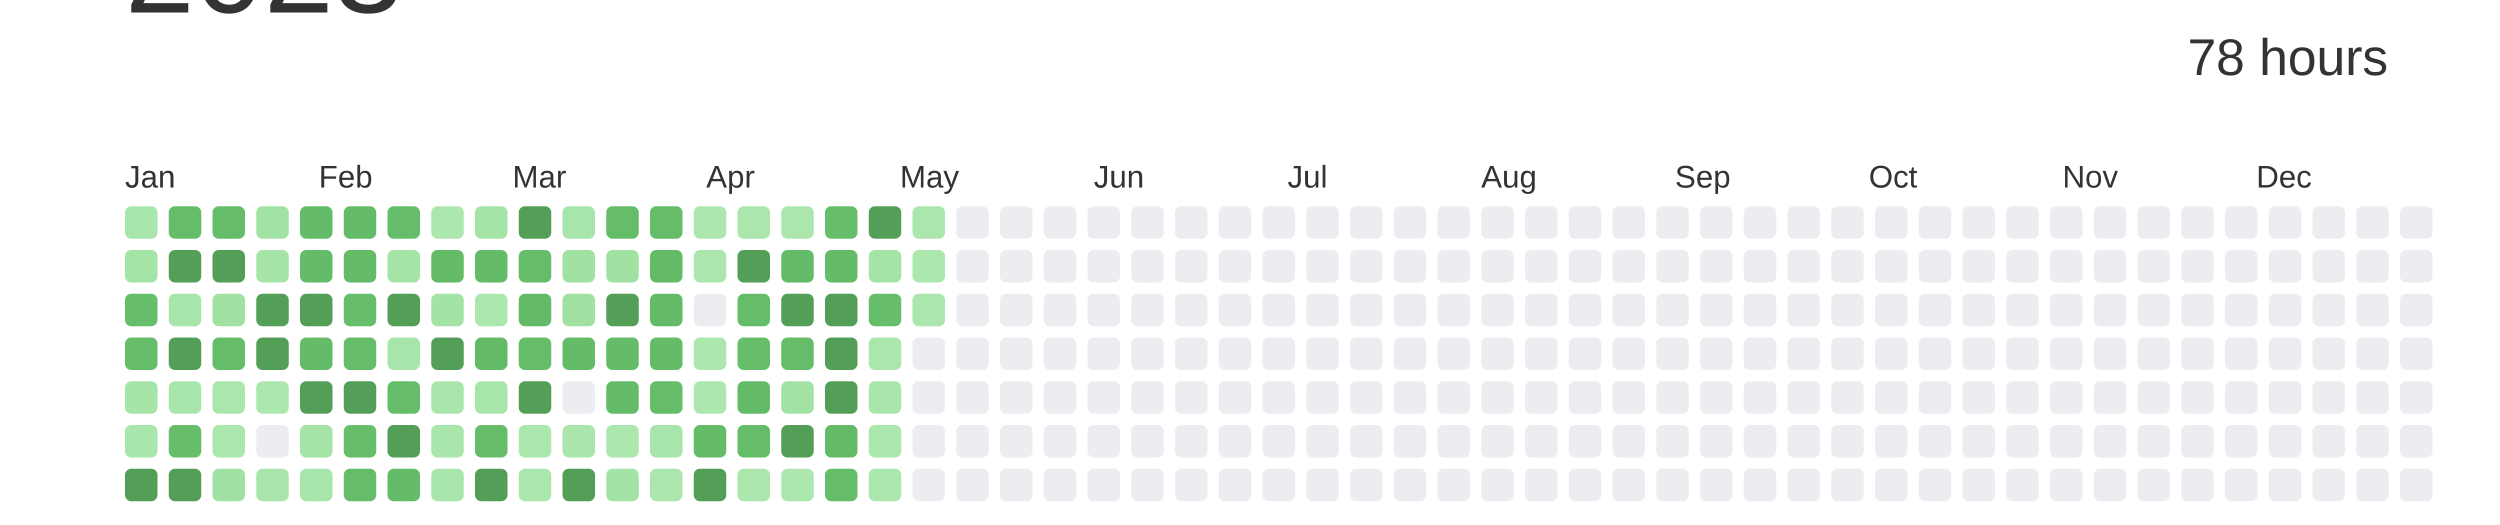
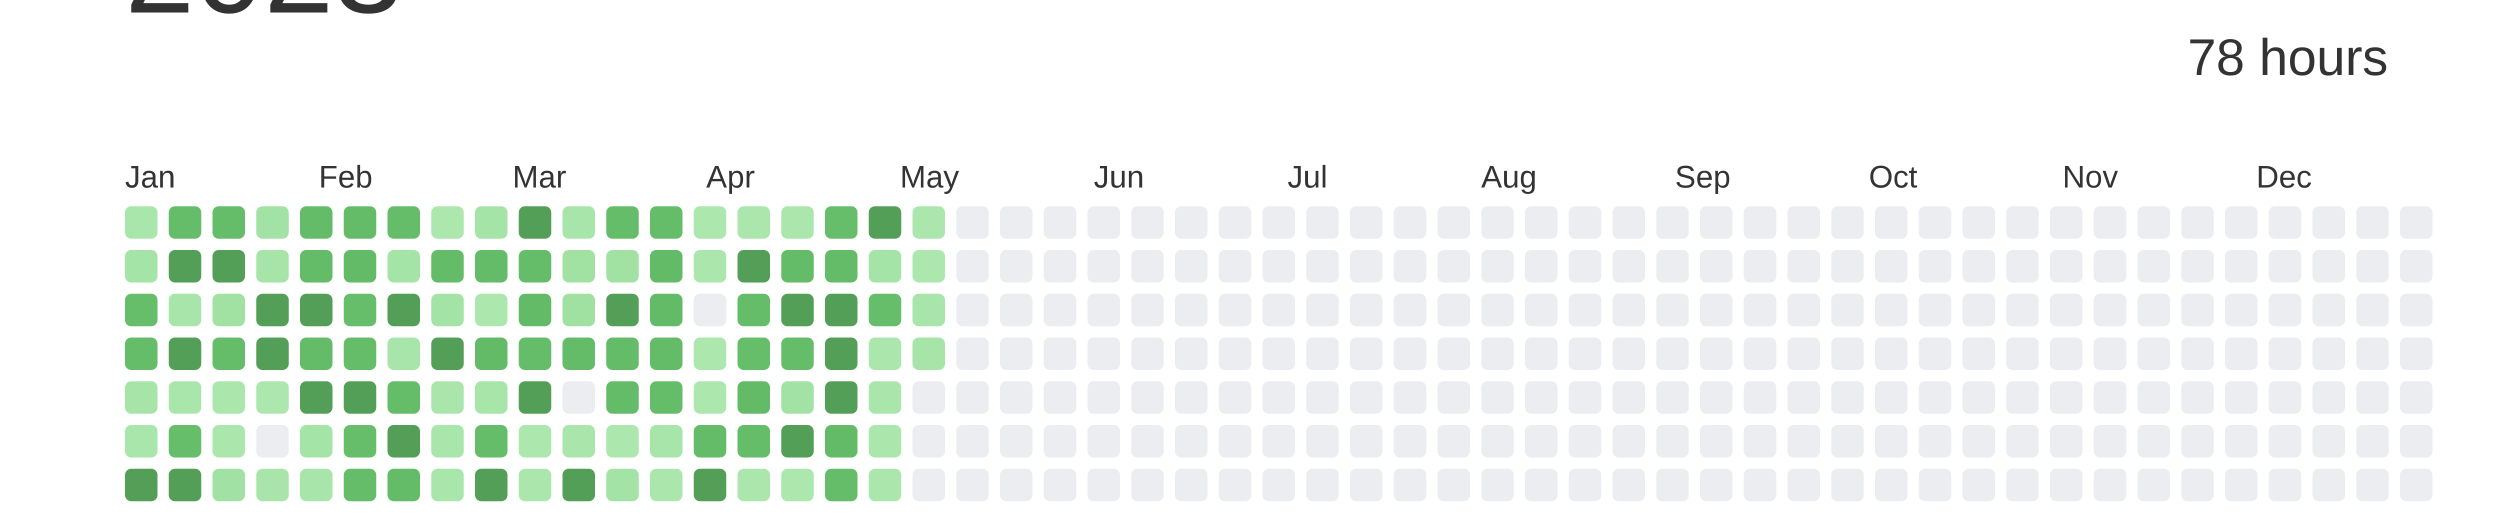
<svg xmlns="http://www.w3.org/2000/svg" baseProfile="full" height="42mm" version="1.1" viewBox="0,0,200,42" width="200mm">
  <defs />
  <rect fill="#ffffff" height="42" width="200" x="0" y="0" />
  <text alignment-baseline="hanging" fill="#333333" style="font-size:10.0px; font-family:Arial;" x="10" y="1">2023</text>
  <text alignment-baseline="hanging" fill="#333333" style="font-size:4.125px; font-family:Arial;" x="175" y="6">78 hours</text>
  <text fill="#333333" style="font-size:2.5px; font-family:Arial" x="10.0" y="15">Jan</text>
  <text fill="#333333" style="font-size:2.5px; font-family:Arial" x="25.5" y="15">Feb</text>
  <text fill="#333333" style="font-size:2.5px; font-family:Arial" x="41.0" y="15">Mar</text>
  <text fill="#333333" style="font-size:2.5px; font-family:Arial" x="56.5" y="15">Apr</text>
  <text fill="#333333" style="font-size:2.5px; font-family:Arial" x="72.0" y="15">May</text>
  <text fill="#333333" style="font-size:2.5px; font-family:Arial" x="87.5" y="15">Jun</text>
  <text fill="#333333" style="font-size:2.5px; font-family:Arial" x="103.0" y="15">Jul</text>
  <text fill="#333333" style="font-size:2.5px; font-family:Arial" x="118.5" y="15">Aug</text>
  <text fill="#333333" style="font-size:2.5px; font-family:Arial" x="134.0" y="15">Sep</text>
  <text fill="#333333" style="font-size:2.5px; font-family:Arial" x="149.5" y="15">Oct</text>
  <text fill="#333333" style="font-size:2.5px; font-family:Arial" x="165.0" y="15">Nov</text>
  <text fill="#333333" style="font-size:2.5px; font-family:Arial" x="180.5" y="15">Dec</text>
  <rect fill="#a9e6ab" height="2.6" rx="0.5" ry="0.5" width="2.6" x="10.0" y="16.5" />
  <rect fill="#a5e4a7" height="2.6" rx="0.5" ry="0.5" width="2.6" x="10.0" y="20.0" />
  <rect fill="#66be6b" height="2.6" rx="0.5" ry="0.5" width="2.6" x="10.0" y="23.5" />
  <rect fill="#65bd6a" height="2.6" rx="0.5" ry="0.5" width="2.6" x="10.0" y="27.0" />
  <rect fill="#a6e4a8" height="2.6" rx="0.5" ry="0.5" width="2.6" x="10.0" y="30.5" />
  <rect fill="#a9e6ab" height="2.6" rx="0.5" ry="0.5" width="2.6" x="10.0" y="34.0" />
  <rect fill="#549F57" height="2.6" rx="0.5" ry="0.5" width="2.6" x="10.0" y="37.5" />
  <rect fill="#65bd6a" height="2.6" rx="0.5" ry="0.5" width="2.6" x="13.5" y="16.5" />
  <rect fill="#549F57" height="2.6" rx="0.5" ry="0.5" width="2.6" x="13.5" y="20.0" />
  <rect fill="#a8e5aa" height="2.6" rx="0.5" ry="0.5" width="2.6" x="13.5" y="23.5" />
  <rect fill="#549F57" height="2.6" rx="0.5" ry="0.5" width="2.6" x="13.5" y="27.0" />
  <rect fill="#a9e6ab" height="2.6" rx="0.5" ry="0.5" width="2.6" x="13.5" y="30.5" />
  <rect fill="#66be6b" height="2.6" rx="0.5" ry="0.5" width="2.6" x="13.5" y="34.0" />
  <rect fill="#549F57" height="2.6" rx="0.5" ry="0.5" width="2.6" x="13.5" y="37.5" />
  <rect fill="#65bd69" height="2.6" rx="0.5" ry="0.5" width="2.6" x="17.0" y="16.5" />
  <rect fill="#549F57" height="2.6" rx="0.5" ry="0.5" width="2.6" x="17.0" y="20.0" />
  <rect fill="#a1e2a3" height="2.6" rx="0.5" ry="0.5" width="2.6" x="17.0" y="23.5" />
  <rect fill="#65bd6a" height="2.6" rx="0.5" ry="0.5" width="2.6" x="17.0" y="27.0" />
  <rect fill="#abe7ad" height="2.6" rx="0.5" ry="0.5" width="2.6" x="17.0" y="30.5" />
  <rect fill="#abe6ad" height="2.6" rx="0.5" ry="0.5" width="2.6" x="17.0" y="34.0" />
  <rect fill="#a1e2a4" height="2.6" rx="0.5" ry="0.5" width="2.6" x="17.0" y="37.5" />
  <rect fill="#a2e2a4" height="2.6" rx="0.5" ry="0.5" width="2.6" x="20.5" y="16.5" />
  <rect fill="#a6e4a8" height="2.6" rx="0.5" ry="0.5" width="2.6" x="20.5" y="20.0" />
  <rect fill="#549F57" height="2.6" rx="0.5" ry="0.5" width="2.6" x="20.5" y="23.5" />
  <rect fill="#549F57" height="2.6" rx="0.5" ry="0.5" width="2.6" x="20.5" y="27.0" />
  <rect fill="#ace7ae" height="2.6" rx="0.5" ry="0.5" width="2.6" x="20.5" y="30.5" />
  <rect fill="#EBEDF0" height="2.6" rx="0.5" ry="0.5" width="2.6" x="20.5" y="34.0" />
  <rect fill="#a9e5ab" height="2.6" rx="0.5" ry="0.5" width="2.6" x="20.5" y="37.5" />
  <rect fill="#64bc69" height="2.6" rx="0.5" ry="0.5" width="2.6" x="24.0" y="16.5" />
  <rect fill="#64bc68" height="2.6" rx="0.5" ry="0.5" width="2.6" x="24.0" y="20.0" />
  <rect fill="#549F57" height="2.6" rx="0.5" ry="0.5" width="2.6" x="24.0" y="23.5" />
  <rect fill="#64bc69" height="2.6" rx="0.5" ry="0.5" width="2.6" x="24.0" y="27.0" />
  <rect fill="#549F57" height="2.6" rx="0.5" ry="0.5" width="2.6" x="24.0" y="30.5" />
  <rect fill="#a4e4a7" height="2.6" rx="0.5" ry="0.5" width="2.6" x="24.0" y="34.0" />
  <rect fill="#a8e5aa" height="2.6" rx="0.5" ry="0.5" width="2.6" x="24.0" y="37.5" />
  <rect fill="#64bc69" height="2.6" rx="0.5" ry="0.5" width="2.6" x="27.5" y="16.5" />
  <rect fill="#63bb68" height="2.6" rx="0.5" ry="0.5" width="2.6" x="27.5" y="20.0" />
  <rect fill="#66be6b" height="2.6" rx="0.5" ry="0.5" width="2.6" x="27.5" y="23.5" />
  <rect fill="#65bd6a" height="2.6" rx="0.5" ry="0.5" width="2.6" x="27.5" y="27.0" />
  <rect fill="#549F57" height="2.6" rx="0.5" ry="0.5" width="2.6" x="27.5" y="30.5" />
  <rect fill="#66be6a" height="2.6" rx="0.5" ry="0.5" width="2.6" x="27.5" y="34.0" />
  <rect fill="#65bd6a" height="2.6" rx="0.5" ry="0.5" width="2.6" x="27.5" y="37.5" />
  <rect fill="#65bd6a" height="2.6" rx="0.5" ry="0.5" width="2.6" x="31.0" y="16.5" />
  <rect fill="#a5e4a7" height="2.6" rx="0.5" ry="0.5" width="2.6" x="31.0" y="20.0" />
  <rect fill="#549F57" height="2.6" rx="0.5" ry="0.5" width="2.6" x="31.0" y="23.5" />
  <rect fill="#a8e5aa" height="2.6" rx="0.5" ry="0.5" width="2.6" x="31.0" y="27.0" />
  <rect fill="#65bd6a" height="2.6" rx="0.5" ry="0.5" width="2.6" x="31.0" y="30.5" />
  <rect fill="#549F57" height="2.6" rx="0.5" ry="0.5" width="2.6" x="31.0" y="34.0" />
  <rect fill="#64bc69" height="2.6" rx="0.5" ry="0.5" width="2.6" x="31.0" y="37.5" />
  <rect fill="#ace7ae" height="2.6" rx="0.5" ry="0.5" width="2.6" x="34.5" y="16.5" />
  <rect fill="#64bc69" height="2.6" rx="0.5" ry="0.5" width="2.6" x="34.5" y="20.0" />
  <rect fill="#a3e3a5" height="2.6" rx="0.5" ry="0.5" width="2.6" x="34.5" y="23.5" />
  <rect fill="#549F57" height="2.6" rx="0.5" ry="0.5" width="2.6" x="34.5" y="27.0" />
  <rect fill="#aae6ac" height="2.6" rx="0.5" ry="0.5" width="2.6" x="34.5" y="30.5" />
  <rect fill="#a9e6ab" height="2.6" rx="0.5" ry="0.5" width="2.6" x="34.5" y="34.0" />
  <rect fill="#a9e6ab" height="2.6" rx="0.5" ry="0.5" width="2.6" x="34.5" y="37.5" />
  <rect fill="#a5e4a7" height="2.6" rx="0.5" ry="0.5" width="2.6" x="38.0" y="16.5" />
  <rect fill="#64bc69" height="2.6" rx="0.5" ry="0.5" width="2.6" x="38.0" y="20.0" />
  <rect fill="#ace7ae" height="2.6" rx="0.5" ry="0.5" width="2.6" x="38.0" y="23.5" />
  <rect fill="#63bb68" height="2.6" rx="0.5" ry="0.5" width="2.6" x="38.0" y="27.0" />
  <rect fill="#a7e5a9" height="2.6" rx="0.5" ry="0.5" width="2.6" x="38.0" y="30.5" />
  <rect fill="#65bd6a" height="2.6" rx="0.5" ry="0.5" width="2.6" x="38.0" y="34.0" />
  <rect fill="#549F57" height="2.6" rx="0.5" ry="0.5" width="2.6" x="38.0" y="37.5" />
  <rect fill="#549F57" height="2.6" rx="0.5" ry="0.5" width="2.6" x="41.5" y="16.5" />
  <rect fill="#65bd6a" height="2.6" rx="0.5" ry="0.5" width="2.6" x="41.5" y="20.0" />
  <rect fill="#63bb68" height="2.6" rx="0.5" ry="0.5" width="2.6" x="41.5" y="23.5" />
  <rect fill="#65bd6a" height="2.6" rx="0.5" ry="0.5" width="2.6" x="41.5" y="27.0" />
  <rect fill="#549F57" height="2.6" rx="0.5" ry="0.5" width="2.6" x="41.5" y="30.5" />
  <rect fill="#ace7ae" height="2.6" rx="0.5" ry="0.5" width="2.6" x="41.5" y="34.0" />
  <rect fill="#abe7ad" height="2.6" rx="0.5" ry="0.5" width="2.6" x="41.5" y="37.5" />
  <rect fill="#a8e5aa" height="2.6" rx="0.5" ry="0.5" width="2.6" x="45.0" y="16.5" />
  <rect fill="#a1e2a3" height="2.6" rx="0.5" ry="0.5" width="2.6" x="45.0" y="20.0" />
  <rect fill="#a0e1a2" height="2.6" rx="0.5" ry="0.5" width="2.6" x="45.0" y="23.5" />
  <rect fill="#64bc69" height="2.6" rx="0.5" ry="0.5" width="2.6" x="45.0" y="27.0" />
  <rect fill="#EBEDF0" height="2.6" rx="0.5" ry="0.5" width="2.6" x="45.0" y="30.5" />
  <rect fill="#aae6ac" height="2.6" rx="0.5" ry="0.5" width="2.6" x="45.0" y="34.0" />
  <rect fill="#549F57" height="2.6" rx="0.5" ry="0.5" width="2.6" x="45.0" y="37.5" />
  <rect fill="#65bd6a" height="2.6" rx="0.5" ry="0.5" width="2.6" x="48.5" y="16.5" />
  <rect fill="#a1e2a3" height="2.6" rx="0.5" ry="0.5" width="2.6" x="48.5" y="20.0" />
  <rect fill="#549F57" height="2.6" rx="0.5" ry="0.5" width="2.6" x="48.5" y="23.5" />
  <rect fill="#64bc69" height="2.6" rx="0.5" ry="0.5" width="2.6" x="48.5" y="27.0" />
  <rect fill="#64bc69" height="2.6" rx="0.5" ry="0.5" width="2.6" x="48.5" y="30.5" />
  <rect fill="#ace7ae" height="2.6" rx="0.5" ry="0.5" width="2.6" x="48.5" y="34.0" />
  <rect fill="#a3e3a5" height="2.6" rx="0.5" ry="0.5" width="2.6" x="48.5" y="37.5" />
  <rect fill="#65bc69" height="2.6" rx="0.5" ry="0.5" width="2.6" x="52.0" y="16.5" />
  <rect fill="#63bb68" height="2.6" rx="0.5" ry="0.5" width="2.6" x="52.0" y="20.0" />
  <rect fill="#63bb68" height="2.6" rx="0.5" ry="0.5" width="2.6" x="52.0" y="23.5" />
  <rect fill="#64bb68" height="2.6" rx="0.5" ry="0.5" width="2.6" x="52.0" y="27.0" />
  <rect fill="#65bd6a" height="2.6" rx="0.5" ry="0.5" width="2.6" x="52.0" y="30.5" />
  <rect fill="#a8e5aa" height="2.6" rx="0.5" ry="0.5" width="2.6" x="52.0" y="34.0" />
  <rect fill="#abe7ad" height="2.6" rx="0.5" ry="0.5" width="2.6" x="52.0" y="37.5" />
  <rect fill="#ace7ae" height="2.6" rx="0.5" ry="0.5" width="2.6" x="55.5" y="16.5" />
  <rect fill="#abe7ad" height="2.6" rx="0.5" ry="0.5" width="2.6" x="55.5" y="20.0" />
  <rect fill="#EBEDF0" height="2.6" rx="0.5" ry="0.5" width="2.6" x="55.5" y="23.5" />
  <rect fill="#ace7ae" height="2.6" rx="0.5" ry="0.5" width="2.6" x="55.5" y="27.0" />
  <rect fill="#ace7ae" height="2.6" rx="0.5" ry="0.5" width="2.6" x="55.5" y="30.5" />
  <rect fill="#64bb68" height="2.6" rx="0.5" ry="0.5" width="2.6" x="55.5" y="34.0" />
  <rect fill="#549F57" height="2.6" rx="0.5" ry="0.5" width="2.6" x="55.5" y="37.5" />
  <rect fill="#abe7ad" height="2.6" rx="0.5" ry="0.5" width="2.6" x="59.0" y="16.5" />
  <rect fill="#549F57" height="2.6" rx="0.5" ry="0.5" width="2.6" x="59.0" y="20.0" />
  <rect fill="#65bd6a" height="2.6" rx="0.5" ry="0.5" width="2.6" x="59.0" y="23.5" />
  <rect fill="#66be6b" height="2.6" rx="0.5" ry="0.5" width="2.6" x="59.0" y="27.0" />
  <rect fill="#63bb68" height="2.6" rx="0.5" ry="0.5" width="2.6" x="59.0" y="30.5" />
  <rect fill="#65bd6a" height="2.6" rx="0.5" ry="0.5" width="2.6" x="59.0" y="34.0" />
  <rect fill="#abe7ad" height="2.6" rx="0.5" ry="0.5" width="2.6" x="59.0" y="37.5" />
  <rect fill="#abe7ad" height="2.6" rx="0.5" ry="0.5" width="2.6" x="62.5" y="16.5" />
  <rect fill="#64bc69" height="2.6" rx="0.5" ry="0.5" width="2.6" x="62.5" y="20.0" />
  <rect fill="#549F57" height="2.6" rx="0.5" ry="0.5" width="2.6" x="62.5" y="23.5" />
  <rect fill="#65bd6a" height="2.6" rx="0.5" ry="0.5" width="2.6" x="62.5" y="27.0" />
  <rect fill="#a2e2a4" height="2.6" rx="0.5" ry="0.5" width="2.6" x="62.5" y="30.5" />
  <rect fill="#549F57" height="2.6" rx="0.5" ry="0.5" width="2.6" x="62.5" y="34.0" />
  <rect fill="#ace7ae" height="2.6" rx="0.5" ry="0.5" width="2.6" x="62.5" y="37.5" />
  <rect fill="#66be6a" height="2.6" rx="0.5" ry="0.5" width="2.6" x="66.0" y="16.5" />
  <rect fill="#64bc69" height="2.6" rx="0.5" ry="0.5" width="2.6" x="66.0" y="20.0" />
  <rect fill="#549F57" height="2.6" rx="0.5" ry="0.5" width="2.6" x="66.0" y="23.5" />
  <rect fill="#549F57" height="2.6" rx="0.5" ry="0.5" width="2.6" x="66.0" y="27.0" />
  <rect fill="#549F57" height="2.6" rx="0.5" ry="0.5" width="2.6" x="66.0" y="30.5" />
  <rect fill="#63bb68" height="2.6" rx="0.5" ry="0.5" width="2.6" x="66.0" y="34.0" />
  <rect fill="#65bd6a" height="2.6" rx="0.5" ry="0.5" width="2.6" x="66.0" y="37.5" />
  <rect fill="#549F57" height="2.6" rx="0.5" ry="0.5" width="2.6" x="69.5" y="16.5" />
  <rect fill="#a5e4a7" height="2.6" rx="0.5" ry="0.5" width="2.6" x="69.5" y="20.0" />
  <rect fill="#66be6b" height="2.6" rx="0.5" ry="0.5" width="2.6" x="69.5" y="23.5" />
  <rect fill="#abe7ad" height="2.6" rx="0.5" ry="0.5" width="2.6" x="69.5" y="27.0" />
  <rect fill="#aae6ac" height="2.6" rx="0.5" ry="0.5" width="2.6" x="69.5" y="30.5" />
  <rect fill="#abe7ad" height="2.6" rx="0.5" ry="0.5" width="2.6" x="69.5" y="34.0" />
  <rect fill="#abe7ad" height="2.6" rx="0.5" ry="0.5" width="2.6" x="69.5" y="37.5" />
  <rect fill="#abe7ad" height="2.6" rx="0.5" ry="0.5" width="2.6" x="73.0" y="16.5" />
  <rect fill="#ace7ae" height="2.6" rx="0.5" ry="0.5" width="2.6" x="73.0" y="20.0" />
-   <rect fill="#abe6ad" height="2.6" rx="0.5" ry="0.5" width="2.6" x="73.0" y="23.5" />
-   <rect fill="#EBEDF0" height="2.6" rx="0.5" ry="0.5" width="2.6" x="73.0" y="27.0" />
+   <rect fill="#a8e5aa" height="2.6" rx="0.5" ry="0.5" width="2.6" x="73.0" y="23.5" />
+   <rect fill="#a6e4a8" height="2.6" rx="0.5" ry="0.5" width="2.6" x="73.0" y="27.0" />
  <rect fill="#EBEDF0" height="2.6" rx="0.5" ry="0.5" width="2.6" x="73.0" y="30.5" />
  <rect fill="#EBEDF0" height="2.6" rx="0.5" ry="0.5" width="2.6" x="73.0" y="34.0" />
  <rect fill="#EBEDF0" height="2.6" rx="0.5" ry="0.5" width="2.6" x="73.0" y="37.5" />
  <rect fill="#EBEDF0" height="2.6" rx="0.5" ry="0.5" width="2.6" x="76.5" y="16.5" />
  <rect fill="#EBEDF0" height="2.6" rx="0.5" ry="0.5" width="2.6" x="76.5" y="20.0" />
  <rect fill="#EBEDF0" height="2.6" rx="0.5" ry="0.5" width="2.6" x="76.5" y="23.5" />
  <rect fill="#EBEDF0" height="2.6" rx="0.5" ry="0.5" width="2.6" x="76.5" y="27.0" />
  <rect fill="#EBEDF0" height="2.6" rx="0.5" ry="0.5" width="2.6" x="76.5" y="30.5" />
  <rect fill="#EBEDF0" height="2.6" rx="0.5" ry="0.5" width="2.6" x="76.5" y="34.0" />
  <rect fill="#EBEDF0" height="2.6" rx="0.5" ry="0.5" width="2.6" x="76.5" y="37.5" />
  <rect fill="#EBEDF0" height="2.6" rx="0.5" ry="0.5" width="2.6" x="80.0" y="16.5" />
  <rect fill="#EBEDF0" height="2.6" rx="0.5" ry="0.5" width="2.6" x="80.0" y="20.0" />
  <rect fill="#EBEDF0" height="2.6" rx="0.5" ry="0.5" width="2.6" x="80.0" y="23.5" />
  <rect fill="#EBEDF0" height="2.6" rx="0.5" ry="0.5" width="2.6" x="80.0" y="27.0" />
  <rect fill="#EBEDF0" height="2.6" rx="0.5" ry="0.5" width="2.6" x="80.0" y="30.5" />
  <rect fill="#EBEDF0" height="2.6" rx="0.5" ry="0.5" width="2.6" x="80.0" y="34.0" />
  <rect fill="#EBEDF0" height="2.6" rx="0.5" ry="0.5" width="2.6" x="80.0" y="37.5" />
  <rect fill="#EBEDF0" height="2.6" rx="0.5" ry="0.5" width="2.6" x="83.5" y="16.5" />
  <rect fill="#EBEDF0" height="2.6" rx="0.5" ry="0.5" width="2.6" x="83.5" y="20.0" />
  <rect fill="#EBEDF0" height="2.6" rx="0.5" ry="0.5" width="2.6" x="83.5" y="23.5" />
  <rect fill="#EBEDF0" height="2.6" rx="0.5" ry="0.5" width="2.6" x="83.5" y="27.0" />
  <rect fill="#EBEDF0" height="2.6" rx="0.5" ry="0.5" width="2.6" x="83.5" y="30.5" />
  <rect fill="#EBEDF0" height="2.6" rx="0.5" ry="0.5" width="2.6" x="83.5" y="34.0" />
  <rect fill="#EBEDF0" height="2.6" rx="0.5" ry="0.5" width="2.6" x="83.5" y="37.5" />
  <rect fill="#EBEDF0" height="2.6" rx="0.5" ry="0.5" width="2.6" x="87.0" y="16.5" />
  <rect fill="#EBEDF0" height="2.6" rx="0.5" ry="0.5" width="2.6" x="87.0" y="20.0" />
  <rect fill="#EBEDF0" height="2.6" rx="0.5" ry="0.5" width="2.6" x="87.0" y="23.5" />
  <rect fill="#EBEDF0" height="2.6" rx="0.5" ry="0.5" width="2.6" x="87.0" y="27.0" />
  <rect fill="#EBEDF0" height="2.6" rx="0.5" ry="0.5" width="2.6" x="87.0" y="30.5" />
  <rect fill="#EBEDF0" height="2.6" rx="0.5" ry="0.5" width="2.6" x="87.0" y="34.0" />
  <rect fill="#EBEDF0" height="2.6" rx="0.5" ry="0.5" width="2.6" x="87.0" y="37.5" />
  <rect fill="#EBEDF0" height="2.6" rx="0.5" ry="0.5" width="2.6" x="90.5" y="16.5" />
  <rect fill="#EBEDF0" height="2.6" rx="0.5" ry="0.5" width="2.6" x="90.5" y="20.0" />
  <rect fill="#EBEDF0" height="2.6" rx="0.5" ry="0.5" width="2.6" x="90.5" y="23.5" />
  <rect fill="#EBEDF0" height="2.6" rx="0.5" ry="0.5" width="2.6" x="90.5" y="27.0" />
  <rect fill="#EBEDF0" height="2.6" rx="0.5" ry="0.5" width="2.6" x="90.5" y="30.5" />
  <rect fill="#EBEDF0" height="2.6" rx="0.5" ry="0.5" width="2.6" x="90.5" y="34.0" />
  <rect fill="#EBEDF0" height="2.6" rx="0.5" ry="0.5" width="2.6" x="90.5" y="37.5" />
  <rect fill="#EBEDF0" height="2.6" rx="0.5" ry="0.5" width="2.6" x="94.0" y="16.5" />
  <rect fill="#EBEDF0" height="2.6" rx="0.5" ry="0.5" width="2.6" x="94.0" y="20.0" />
  <rect fill="#EBEDF0" height="2.6" rx="0.5" ry="0.5" width="2.6" x="94.0" y="23.5" />
  <rect fill="#EBEDF0" height="2.6" rx="0.5" ry="0.5" width="2.6" x="94.0" y="27.0" />
  <rect fill="#EBEDF0" height="2.6" rx="0.5" ry="0.5" width="2.6" x="94.0" y="30.5" />
  <rect fill="#EBEDF0" height="2.6" rx="0.5" ry="0.5" width="2.6" x="94.0" y="34.0" />
  <rect fill="#EBEDF0" height="2.6" rx="0.5" ry="0.5" width="2.6" x="94.0" y="37.5" />
  <rect fill="#EBEDF0" height="2.6" rx="0.5" ry="0.5" width="2.6" x="97.5" y="16.5" />
  <rect fill="#EBEDF0" height="2.6" rx="0.5" ry="0.5" width="2.6" x="97.5" y="20.0" />
  <rect fill="#EBEDF0" height="2.6" rx="0.5" ry="0.5" width="2.6" x="97.5" y="23.5" />
  <rect fill="#EBEDF0" height="2.6" rx="0.5" ry="0.5" width="2.6" x="97.5" y="27.0" />
  <rect fill="#EBEDF0" height="2.6" rx="0.5" ry="0.5" width="2.6" x="97.5" y="30.5" />
  <rect fill="#EBEDF0" height="2.6" rx="0.5" ry="0.5" width="2.6" x="97.5" y="34.0" />
  <rect fill="#EBEDF0" height="2.6" rx="0.5" ry="0.5" width="2.6" x="97.5" y="37.5" />
  <rect fill="#EBEDF0" height="2.6" rx="0.5" ry="0.5" width="2.6" x="101.0" y="16.5" />
  <rect fill="#EBEDF0" height="2.6" rx="0.5" ry="0.5" width="2.6" x="101.0" y="20.0" />
  <rect fill="#EBEDF0" height="2.6" rx="0.5" ry="0.5" width="2.6" x="101.0" y="23.5" />
  <rect fill="#EBEDF0" height="2.6" rx="0.5" ry="0.5" width="2.6" x="101.0" y="27.0" />
  <rect fill="#EBEDF0" height="2.6" rx="0.5" ry="0.5" width="2.6" x="101.0" y="30.5" />
  <rect fill="#EBEDF0" height="2.6" rx="0.5" ry="0.5" width="2.6" x="101.0" y="34.0" />
  <rect fill="#EBEDF0" height="2.6" rx="0.5" ry="0.5" width="2.6" x="101.0" y="37.5" />
  <rect fill="#EBEDF0" height="2.6" rx="0.5" ry="0.5" width="2.6" x="104.5" y="16.5" />
  <rect fill="#EBEDF0" height="2.6" rx="0.5" ry="0.5" width="2.6" x="104.5" y="20.0" />
  <rect fill="#EBEDF0" height="2.6" rx="0.5" ry="0.5" width="2.6" x="104.5" y="23.5" />
  <rect fill="#EBEDF0" height="2.6" rx="0.5" ry="0.5" width="2.6" x="104.5" y="27.0" />
  <rect fill="#EBEDF0" height="2.6" rx="0.5" ry="0.5" width="2.6" x="104.5" y="30.5" />
  <rect fill="#EBEDF0" height="2.6" rx="0.5" ry="0.5" width="2.6" x="104.5" y="34.0" />
  <rect fill="#EBEDF0" height="2.6" rx="0.5" ry="0.5" width="2.6" x="104.5" y="37.5" />
  <rect fill="#EBEDF0" height="2.6" rx="0.5" ry="0.5" width="2.6" x="108.0" y="16.5" />
  <rect fill="#EBEDF0" height="2.6" rx="0.5" ry="0.5" width="2.6" x="108.0" y="20.0" />
  <rect fill="#EBEDF0" height="2.6" rx="0.5" ry="0.5" width="2.6" x="108.0" y="23.5" />
  <rect fill="#EBEDF0" height="2.6" rx="0.5" ry="0.5" width="2.6" x="108.0" y="27.0" />
  <rect fill="#EBEDF0" height="2.6" rx="0.5" ry="0.5" width="2.6" x="108.0" y="30.5" />
  <rect fill="#EBEDF0" height="2.6" rx="0.5" ry="0.5" width="2.6" x="108.0" y="34.0" />
  <rect fill="#EBEDF0" height="2.6" rx="0.5" ry="0.5" width="2.6" x="108.0" y="37.5" />
  <rect fill="#EBEDF0" height="2.6" rx="0.5" ry="0.5" width="2.6" x="111.5" y="16.5" />
  <rect fill="#EBEDF0" height="2.6" rx="0.5" ry="0.5" width="2.6" x="111.5" y="20.0" />
  <rect fill="#EBEDF0" height="2.6" rx="0.5" ry="0.5" width="2.6" x="111.5" y="23.5" />
  <rect fill="#EBEDF0" height="2.6" rx="0.5" ry="0.5" width="2.6" x="111.5" y="27.0" />
  <rect fill="#EBEDF0" height="2.6" rx="0.5" ry="0.5" width="2.6" x="111.5" y="30.5" />
  <rect fill="#EBEDF0" height="2.6" rx="0.5" ry="0.5" width="2.6" x="111.5" y="34.0" />
  <rect fill="#EBEDF0" height="2.6" rx="0.5" ry="0.5" width="2.6" x="111.5" y="37.5" />
  <rect fill="#EBEDF0" height="2.6" rx="0.5" ry="0.5" width="2.6" x="115.0" y="16.5" />
  <rect fill="#EBEDF0" height="2.6" rx="0.5" ry="0.5" width="2.6" x="115.0" y="20.0" />
  <rect fill="#EBEDF0" height="2.6" rx="0.5" ry="0.5" width="2.6" x="115.0" y="23.5" />
  <rect fill="#EBEDF0" height="2.6" rx="0.5" ry="0.5" width="2.6" x="115.0" y="27.0" />
  <rect fill="#EBEDF0" height="2.6" rx="0.5" ry="0.5" width="2.6" x="115.0" y="30.5" />
  <rect fill="#EBEDF0" height="2.6" rx="0.5" ry="0.5" width="2.6" x="115.0" y="34.0" />
  <rect fill="#EBEDF0" height="2.6" rx="0.5" ry="0.5" width="2.6" x="115.0" y="37.5" />
  <rect fill="#EBEDF0" height="2.6" rx="0.5" ry="0.5" width="2.6" x="118.5" y="16.5" />
  <rect fill="#EBEDF0" height="2.6" rx="0.5" ry="0.5" width="2.6" x="118.5" y="20.0" />
  <rect fill="#EBEDF0" height="2.6" rx="0.5" ry="0.5" width="2.6" x="118.5" y="23.5" />
  <rect fill="#EBEDF0" height="2.6" rx="0.5" ry="0.5" width="2.6" x="118.5" y="27.0" />
  <rect fill="#EBEDF0" height="2.6" rx="0.5" ry="0.5" width="2.6" x="118.5" y="30.5" />
  <rect fill="#EBEDF0" height="2.6" rx="0.5" ry="0.5" width="2.6" x="118.5" y="34.0" />
  <rect fill="#EBEDF0" height="2.6" rx="0.5" ry="0.5" width="2.6" x="118.5" y="37.5" />
  <rect fill="#EBEDF0" height="2.6" rx="0.5" ry="0.5" width="2.6" x="122.0" y="16.5" />
  <rect fill="#EBEDF0" height="2.6" rx="0.5" ry="0.5" width="2.6" x="122.0" y="20.0" />
  <rect fill="#EBEDF0" height="2.6" rx="0.5" ry="0.5" width="2.6" x="122.0" y="23.5" />
  <rect fill="#EBEDF0" height="2.6" rx="0.5" ry="0.5" width="2.6" x="122.0" y="27.0" />
  <rect fill="#EBEDF0" height="2.6" rx="0.5" ry="0.5" width="2.6" x="122.0" y="30.5" />
  <rect fill="#EBEDF0" height="2.6" rx="0.5" ry="0.5" width="2.6" x="122.0" y="34.0" />
  <rect fill="#EBEDF0" height="2.6" rx="0.5" ry="0.5" width="2.6" x="122.0" y="37.5" />
  <rect fill="#EBEDF0" height="2.6" rx="0.5" ry="0.5" width="2.6" x="125.5" y="16.5" />
  <rect fill="#EBEDF0" height="2.6" rx="0.5" ry="0.5" width="2.6" x="125.5" y="20.0" />
  <rect fill="#EBEDF0" height="2.6" rx="0.5" ry="0.5" width="2.6" x="125.5" y="23.5" />
  <rect fill="#EBEDF0" height="2.6" rx="0.5" ry="0.5" width="2.6" x="125.5" y="27.0" />
  <rect fill="#EBEDF0" height="2.6" rx="0.5" ry="0.5" width="2.6" x="125.5" y="30.5" />
  <rect fill="#EBEDF0" height="2.6" rx="0.5" ry="0.5" width="2.6" x="125.5" y="34.0" />
  <rect fill="#EBEDF0" height="2.6" rx="0.5" ry="0.5" width="2.6" x="125.5" y="37.5" />
  <rect fill="#EBEDF0" height="2.6" rx="0.5" ry="0.5" width="2.6" x="129.0" y="16.5" />
  <rect fill="#EBEDF0" height="2.6" rx="0.5" ry="0.5" width="2.6" x="129.0" y="20.0" />
  <rect fill="#EBEDF0" height="2.6" rx="0.5" ry="0.5" width="2.6" x="129.0" y="23.5" />
  <rect fill="#EBEDF0" height="2.6" rx="0.5" ry="0.5" width="2.6" x="129.0" y="27.0" />
  <rect fill="#EBEDF0" height="2.6" rx="0.5" ry="0.5" width="2.6" x="129.0" y="30.5" />
  <rect fill="#EBEDF0" height="2.6" rx="0.5" ry="0.5" width="2.6" x="129.0" y="34.0" />
  <rect fill="#EBEDF0" height="2.6" rx="0.5" ry="0.5" width="2.6" x="129.0" y="37.5" />
  <rect fill="#EBEDF0" height="2.6" rx="0.5" ry="0.5" width="2.6" x="132.5" y="16.5" />
  <rect fill="#EBEDF0" height="2.6" rx="0.5" ry="0.5" width="2.6" x="132.5" y="20.0" />
  <rect fill="#EBEDF0" height="2.6" rx="0.5" ry="0.5" width="2.6" x="132.5" y="23.5" />
  <rect fill="#EBEDF0" height="2.6" rx="0.5" ry="0.5" width="2.6" x="132.5" y="27.0" />
  <rect fill="#EBEDF0" height="2.6" rx="0.5" ry="0.5" width="2.6" x="132.5" y="30.5" />
  <rect fill="#EBEDF0" height="2.6" rx="0.5" ry="0.5" width="2.6" x="132.5" y="34.0" />
  <rect fill="#EBEDF0" height="2.6" rx="0.5" ry="0.5" width="2.6" x="132.5" y="37.5" />
  <rect fill="#EBEDF0" height="2.6" rx="0.5" ry="0.5" width="2.6" x="136.0" y="16.5" />
  <rect fill="#EBEDF0" height="2.6" rx="0.5" ry="0.5" width="2.6" x="136.0" y="20.0" />
  <rect fill="#EBEDF0" height="2.6" rx="0.5" ry="0.5" width="2.6" x="136.0" y="23.5" />
  <rect fill="#EBEDF0" height="2.6" rx="0.5" ry="0.5" width="2.6" x="136.0" y="27.0" />
  <rect fill="#EBEDF0" height="2.6" rx="0.5" ry="0.5" width="2.6" x="136.0" y="30.5" />
  <rect fill="#EBEDF0" height="2.6" rx="0.5" ry="0.5" width="2.6" x="136.0" y="34.0" />
  <rect fill="#EBEDF0" height="2.6" rx="0.5" ry="0.5" width="2.6" x="136.0" y="37.5" />
  <rect fill="#EBEDF0" height="2.6" rx="0.5" ry="0.5" width="2.6" x="139.5" y="16.5" />
  <rect fill="#EBEDF0" height="2.6" rx="0.5" ry="0.5" width="2.6" x="139.5" y="20.0" />
  <rect fill="#EBEDF0" height="2.6" rx="0.5" ry="0.5" width="2.6" x="139.5" y="23.5" />
  <rect fill="#EBEDF0" height="2.6" rx="0.5" ry="0.5" width="2.6" x="139.5" y="27.0" />
  <rect fill="#EBEDF0" height="2.6" rx="0.5" ry="0.5" width="2.6" x="139.5" y="30.5" />
  <rect fill="#EBEDF0" height="2.6" rx="0.5" ry="0.5" width="2.6" x="139.5" y="34.0" />
  <rect fill="#EBEDF0" height="2.6" rx="0.5" ry="0.5" width="2.6" x="139.5" y="37.5" />
  <rect fill="#EBEDF0" height="2.6" rx="0.5" ry="0.5" width="2.6" x="143.0" y="16.5" />
  <rect fill="#EBEDF0" height="2.6" rx="0.5" ry="0.5" width="2.6" x="143.0" y="20.0" />
  <rect fill="#EBEDF0" height="2.6" rx="0.5" ry="0.5" width="2.6" x="143.0" y="23.5" />
  <rect fill="#EBEDF0" height="2.6" rx="0.5" ry="0.5" width="2.6" x="143.0" y="27.0" />
  <rect fill="#EBEDF0" height="2.6" rx="0.5" ry="0.5" width="2.6" x="143.0" y="30.5" />
  <rect fill="#EBEDF0" height="2.6" rx="0.5" ry="0.5" width="2.6" x="143.0" y="34.0" />
  <rect fill="#EBEDF0" height="2.6" rx="0.5" ry="0.5" width="2.6" x="143.0" y="37.5" />
  <rect fill="#EBEDF0" height="2.6" rx="0.5" ry="0.5" width="2.6" x="146.5" y="16.5" />
  <rect fill="#EBEDF0" height="2.6" rx="0.5" ry="0.5" width="2.6" x="146.5" y="20.0" />
  <rect fill="#EBEDF0" height="2.6" rx="0.5" ry="0.5" width="2.6" x="146.5" y="23.5" />
  <rect fill="#EBEDF0" height="2.6" rx="0.5" ry="0.5" width="2.6" x="146.5" y="27.0" />
  <rect fill="#EBEDF0" height="2.6" rx="0.5" ry="0.5" width="2.6" x="146.5" y="30.5" />
  <rect fill="#EBEDF0" height="2.6" rx="0.5" ry="0.5" width="2.6" x="146.5" y="34.0" />
  <rect fill="#EBEDF0" height="2.6" rx="0.5" ry="0.5" width="2.6" x="146.5" y="37.5" />
  <rect fill="#EBEDF0" height="2.6" rx="0.5" ry="0.5" width="2.6" x="150.0" y="16.5" />
  <rect fill="#EBEDF0" height="2.6" rx="0.5" ry="0.5" width="2.6" x="150.0" y="20.0" />
  <rect fill="#EBEDF0" height="2.6" rx="0.5" ry="0.5" width="2.6" x="150.0" y="23.5" />
  <rect fill="#EBEDF0" height="2.6" rx="0.5" ry="0.5" width="2.6" x="150.0" y="27.0" />
  <rect fill="#EBEDF0" height="2.6" rx="0.5" ry="0.5" width="2.6" x="150.0" y="30.5" />
  <rect fill="#EBEDF0" height="2.6" rx="0.5" ry="0.5" width="2.6" x="150.0" y="34.0" />
  <rect fill="#EBEDF0" height="2.6" rx="0.5" ry="0.5" width="2.6" x="150.0" y="37.5" />
  <rect fill="#EBEDF0" height="2.6" rx="0.5" ry="0.5" width="2.6" x="153.5" y="16.5" />
  <rect fill="#EBEDF0" height="2.6" rx="0.5" ry="0.5" width="2.6" x="153.5" y="20.0" />
  <rect fill="#EBEDF0" height="2.6" rx="0.5" ry="0.5" width="2.6" x="153.5" y="23.5" />
  <rect fill="#EBEDF0" height="2.6" rx="0.5" ry="0.5" width="2.6" x="153.5" y="27.0" />
  <rect fill="#EBEDF0" height="2.6" rx="0.5" ry="0.5" width="2.6" x="153.5" y="30.5" />
  <rect fill="#EBEDF0" height="2.6" rx="0.5" ry="0.5" width="2.6" x="153.5" y="34.0" />
  <rect fill="#EBEDF0" height="2.6" rx="0.5" ry="0.5" width="2.6" x="153.5" y="37.5" />
  <rect fill="#EBEDF0" height="2.6" rx="0.5" ry="0.5" width="2.6" x="157.0" y="16.5" />
  <rect fill="#EBEDF0" height="2.6" rx="0.5" ry="0.5" width="2.6" x="157.0" y="20.0" />
  <rect fill="#EBEDF0" height="2.6" rx="0.5" ry="0.5" width="2.6" x="157.0" y="23.5" />
  <rect fill="#EBEDF0" height="2.6" rx="0.5" ry="0.5" width="2.6" x="157.0" y="27.0" />
  <rect fill="#EBEDF0" height="2.6" rx="0.5" ry="0.5" width="2.6" x="157.0" y="30.5" />
  <rect fill="#EBEDF0" height="2.6" rx="0.5" ry="0.5" width="2.6" x="157.0" y="34.0" />
  <rect fill="#EBEDF0" height="2.6" rx="0.5" ry="0.5" width="2.6" x="157.0" y="37.5" />
  <rect fill="#EBEDF0" height="2.6" rx="0.5" ry="0.5" width="2.6" x="160.5" y="16.5" />
  <rect fill="#EBEDF0" height="2.6" rx="0.5" ry="0.5" width="2.6" x="160.5" y="20.0" />
  <rect fill="#EBEDF0" height="2.6" rx="0.5" ry="0.5" width="2.6" x="160.5" y="23.5" />
  <rect fill="#EBEDF0" height="2.6" rx="0.5" ry="0.5" width="2.6" x="160.5" y="27.0" />
  <rect fill="#EBEDF0" height="2.6" rx="0.5" ry="0.5" width="2.6" x="160.5" y="30.5" />
  <rect fill="#EBEDF0" height="2.6" rx="0.5" ry="0.5" width="2.6" x="160.5" y="34.0" />
  <rect fill="#EBEDF0" height="2.6" rx="0.5" ry="0.5" width="2.6" x="160.5" y="37.5" />
  <rect fill="#EBEDF0" height="2.6" rx="0.5" ry="0.5" width="2.6" x="164.0" y="16.5" />
  <rect fill="#EBEDF0" height="2.6" rx="0.5" ry="0.5" width="2.6" x="164.0" y="20.0" />
  <rect fill="#EBEDF0" height="2.6" rx="0.5" ry="0.5" width="2.6" x="164.0" y="23.5" />
  <rect fill="#EBEDF0" height="2.6" rx="0.5" ry="0.5" width="2.6" x="164.0" y="27.0" />
  <rect fill="#EBEDF0" height="2.6" rx="0.5" ry="0.5" width="2.6" x="164.0" y="30.5" />
  <rect fill="#EBEDF0" height="2.6" rx="0.5" ry="0.5" width="2.6" x="164.0" y="34.0" />
  <rect fill="#EBEDF0" height="2.6" rx="0.5" ry="0.5" width="2.6" x="164.0" y="37.5" />
  <rect fill="#EBEDF0" height="2.6" rx="0.5" ry="0.5" width="2.6" x="167.5" y="16.5" />
  <rect fill="#EBEDF0" height="2.6" rx="0.5" ry="0.5" width="2.6" x="167.5" y="20.0" />
  <rect fill="#EBEDF0" height="2.6" rx="0.5" ry="0.5" width="2.6" x="167.5" y="23.5" />
  <rect fill="#EBEDF0" height="2.6" rx="0.5" ry="0.5" width="2.6" x="167.5" y="27.0" />
  <rect fill="#EBEDF0" height="2.6" rx="0.5" ry="0.5" width="2.6" x="167.5" y="30.5" />
  <rect fill="#EBEDF0" height="2.6" rx="0.5" ry="0.5" width="2.6" x="167.5" y="34.0" />
  <rect fill="#EBEDF0" height="2.6" rx="0.5" ry="0.5" width="2.6" x="167.5" y="37.5" />
  <rect fill="#EBEDF0" height="2.6" rx="0.5" ry="0.5" width="2.6" x="171.0" y="16.5" />
  <rect fill="#EBEDF0" height="2.6" rx="0.5" ry="0.5" width="2.6" x="171.0" y="20.0" />
  <rect fill="#EBEDF0" height="2.6" rx="0.5" ry="0.5" width="2.6" x="171.0" y="23.5" />
  <rect fill="#EBEDF0" height="2.6" rx="0.5" ry="0.5" width="2.6" x="171.0" y="27.0" />
  <rect fill="#EBEDF0" height="2.6" rx="0.5" ry="0.5" width="2.6" x="171.0" y="30.5" />
  <rect fill="#EBEDF0" height="2.6" rx="0.5" ry="0.5" width="2.6" x="171.0" y="34.0" />
  <rect fill="#EBEDF0" height="2.6" rx="0.5" ry="0.5" width="2.6" x="171.0" y="37.5" />
  <rect fill="#EBEDF0" height="2.6" rx="0.5" ry="0.5" width="2.6" x="174.5" y="16.5" />
  <rect fill="#EBEDF0" height="2.6" rx="0.5" ry="0.5" width="2.6" x="174.5" y="20.0" />
  <rect fill="#EBEDF0" height="2.6" rx="0.5" ry="0.5" width="2.6" x="174.5" y="23.5" />
  <rect fill="#EBEDF0" height="2.6" rx="0.5" ry="0.5" width="2.6" x="174.5" y="27.0" />
  <rect fill="#EBEDF0" height="2.6" rx="0.5" ry="0.5" width="2.6" x="174.5" y="30.5" />
  <rect fill="#EBEDF0" height="2.6" rx="0.5" ry="0.5" width="2.6" x="174.5" y="34.0" />
  <rect fill="#EBEDF0" height="2.6" rx="0.5" ry="0.5" width="2.6" x="174.5" y="37.5" />
  <rect fill="#EBEDF0" height="2.6" rx="0.5" ry="0.5" width="2.6" x="178.0" y="16.5" />
  <rect fill="#EBEDF0" height="2.6" rx="0.5" ry="0.5" width="2.6" x="178.0" y="20.0" />
  <rect fill="#EBEDF0" height="2.6" rx="0.5" ry="0.5" width="2.6" x="178.0" y="23.5" />
  <rect fill="#EBEDF0" height="2.6" rx="0.5" ry="0.5" width="2.6" x="178.0" y="27.0" />
  <rect fill="#EBEDF0" height="2.6" rx="0.5" ry="0.5" width="2.6" x="178.0" y="30.5" />
  <rect fill="#EBEDF0" height="2.6" rx="0.5" ry="0.5" width="2.6" x="178.0" y="34.0" />
  <rect fill="#EBEDF0" height="2.6" rx="0.5" ry="0.5" width="2.6" x="178.0" y="37.5" />
  <rect fill="#EBEDF0" height="2.6" rx="0.5" ry="0.5" width="2.6" x="181.5" y="16.5" />
  <rect fill="#EBEDF0" height="2.6" rx="0.5" ry="0.5" width="2.6" x="181.5" y="20.0" />
  <rect fill="#EBEDF0" height="2.6" rx="0.5" ry="0.5" width="2.6" x="181.5" y="23.5" />
  <rect fill="#EBEDF0" height="2.6" rx="0.5" ry="0.5" width="2.6" x="181.5" y="27.0" />
  <rect fill="#EBEDF0" height="2.6" rx="0.5" ry="0.5" width="2.6" x="181.5" y="30.5" />
  <rect fill="#EBEDF0" height="2.6" rx="0.5" ry="0.5" width="2.6" x="181.5" y="34.0" />
  <rect fill="#EBEDF0" height="2.6" rx="0.5" ry="0.5" width="2.6" x="181.5" y="37.5" />
  <rect fill="#EBEDF0" height="2.6" rx="0.5" ry="0.5" width="2.6" x="185.0" y="16.5" />
  <rect fill="#EBEDF0" height="2.6" rx="0.5" ry="0.5" width="2.6" x="185.0" y="20.0" />
  <rect fill="#EBEDF0" height="2.6" rx="0.5" ry="0.5" width="2.6" x="185.0" y="23.5" />
  <rect fill="#EBEDF0" height="2.6" rx="0.5" ry="0.5" width="2.6" x="185.0" y="27.0" />
  <rect fill="#EBEDF0" height="2.6" rx="0.5" ry="0.5" width="2.6" x="185.0" y="30.5" />
  <rect fill="#EBEDF0" height="2.6" rx="0.5" ry="0.5" width="2.6" x="185.0" y="34.0" />
  <rect fill="#EBEDF0" height="2.6" rx="0.5" ry="0.5" width="2.6" x="185.0" y="37.5" />
  <rect fill="#EBEDF0" height="2.6" rx="0.5" ry="0.5" width="2.6" x="188.5" y="16.5" />
  <rect fill="#EBEDF0" height="2.6" rx="0.5" ry="0.5" width="2.6" x="188.5" y="20.0" />
  <rect fill="#EBEDF0" height="2.6" rx="0.5" ry="0.5" width="2.6" x="188.5" y="23.5" />
  <rect fill="#EBEDF0" height="2.6" rx="0.5" ry="0.5" width="2.6" x="188.5" y="27.0" />
  <rect fill="#EBEDF0" height="2.6" rx="0.5" ry="0.5" width="2.6" x="188.5" y="30.5" />
  <rect fill="#EBEDF0" height="2.6" rx="0.5" ry="0.5" width="2.6" x="188.5" y="34.0" />
  <rect fill="#EBEDF0" height="2.6" rx="0.5" ry="0.5" width="2.6" x="188.5" y="37.5" />
  <rect fill="#EBEDF0" height="2.6" rx="0.5" ry="0.5" width="2.6" x="192.0" y="16.5" />
  <rect fill="#EBEDF0" height="2.6" rx="0.5" ry="0.5" width="2.6" x="192.0" y="20.0" />
  <rect fill="#EBEDF0" height="2.6" rx="0.5" ry="0.5" width="2.6" x="192.0" y="23.5" />
  <rect fill="#EBEDF0" height="2.6" rx="0.5" ry="0.5" width="2.6" x="192.0" y="27.0" />
  <rect fill="#EBEDF0" height="2.6" rx="0.5" ry="0.5" width="2.6" x="192.0" y="30.5" />
  <rect fill="#EBEDF0" height="2.6" rx="0.5" ry="0.5" width="2.6" x="192.0" y="34.0" />
  <rect fill="#EBEDF0" height="2.6" rx="0.5" ry="0.5" width="2.6" x="192.0" y="37.5" />
</svg>
